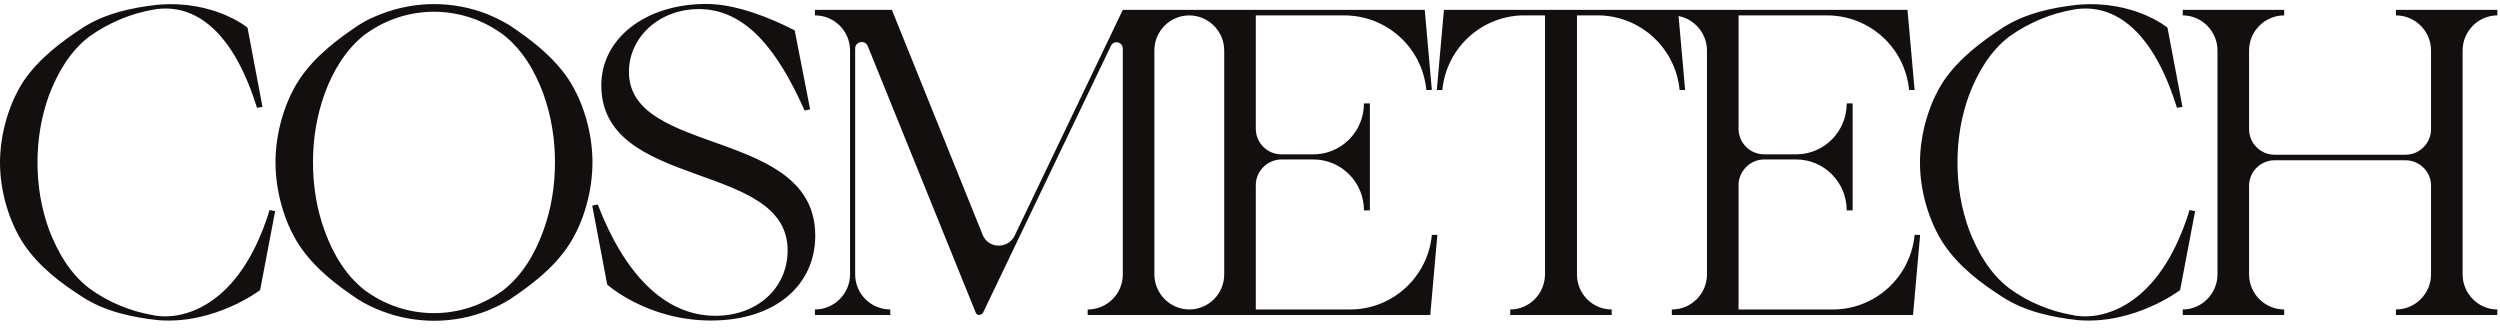
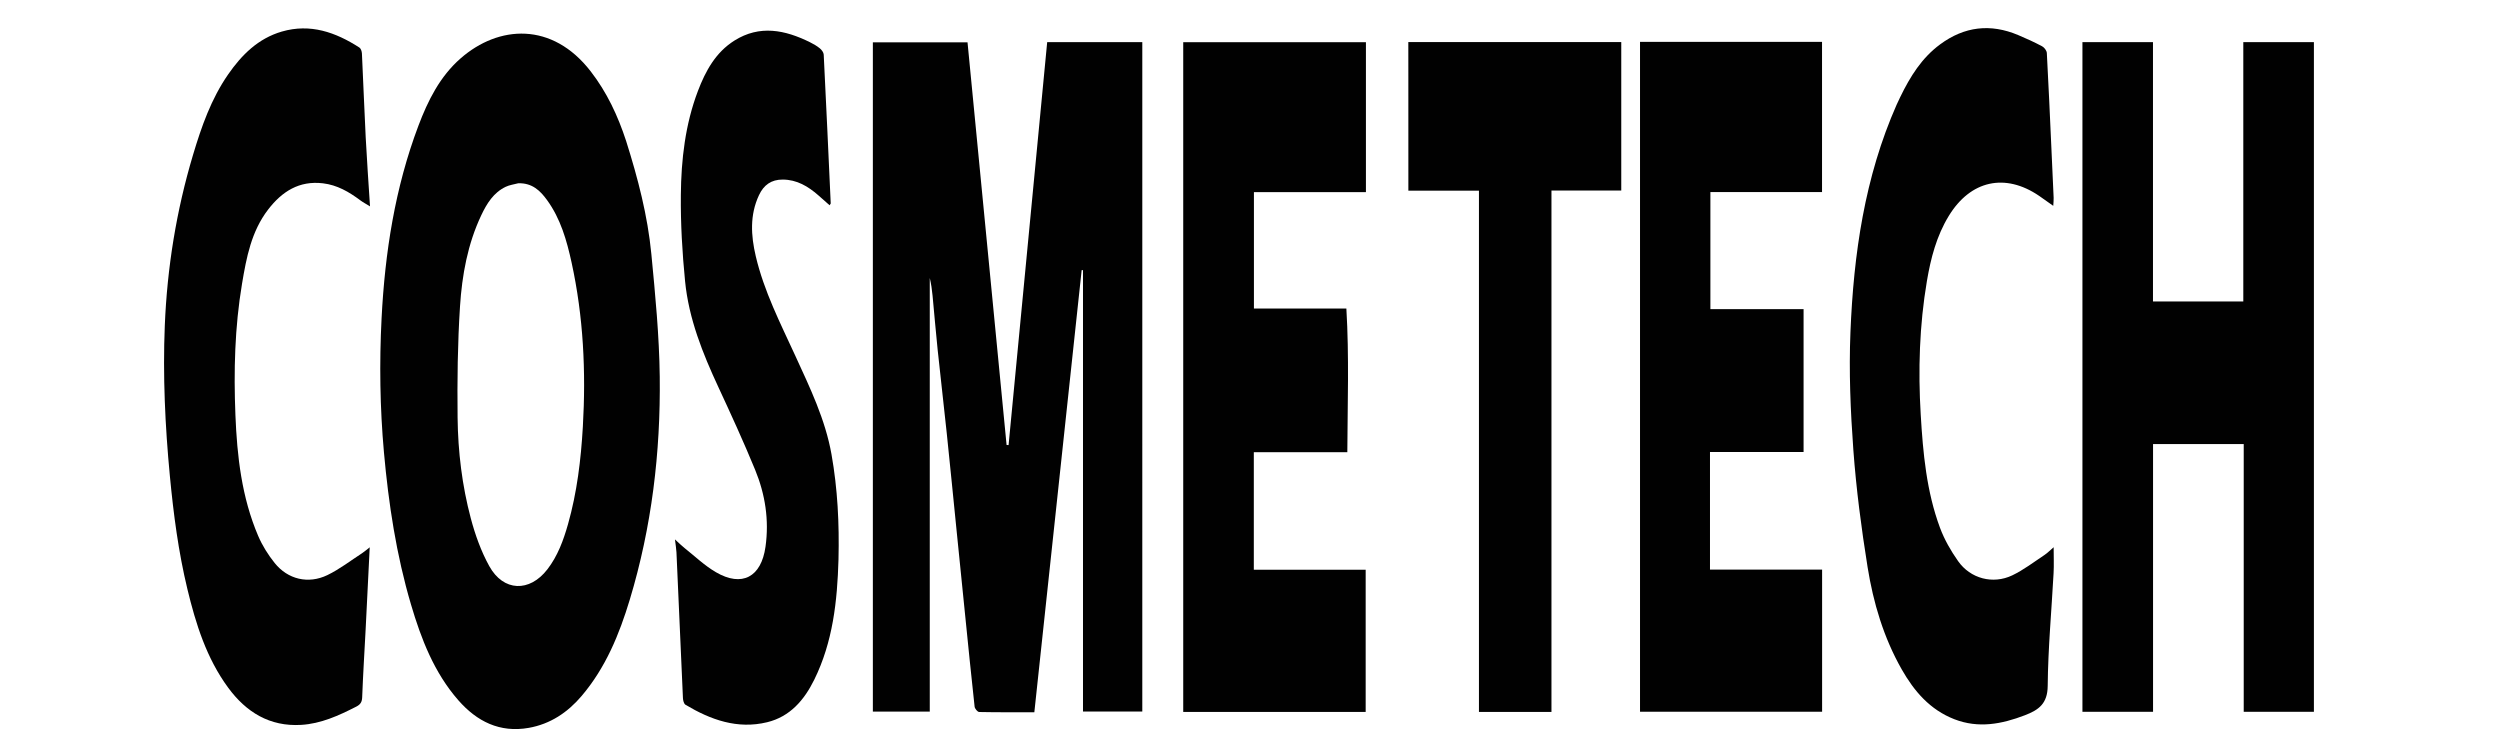
- <svg xmlns="http://www.w3.org/2000/svg" width="304" height="40" viewBox="0 0 304 40" fill="none">
-   <path d="M32.784 25.536L33.456 25.68L31.632 35.28C31.632 35.28 26.064 39.504 19.2 38.928C16.08 38.592 12.768 37.872 10.08 36.144C7.44 34.464 4.752 32.448 2.88 29.664C1.056 26.88 5.57005e-05 23.184 5.57005e-05 19.776C5.57005e-05 16.368 1.056 12.624 2.88 9.84C4.752 7.104 7.44 5.088 10.08 3.36C12.768 1.632 16.08 0.912 19.2 0.576C26.064 1.90735e-06 30.096 3.36 30.096 3.36L30.144 3.6L31.92 13.008L31.248 13.104C27.456 0.912 21.408 0.816 19.056 1.104C18.864 1.152 18.768 1.152 18.768 1.152C15.888 1.632 13.2 2.784 10.896 4.416C8.496 6.24 7.056 8.784 6 11.472C4.992 14.208 4.56 16.992 4.56 19.776C4.56 22.512 4.992 25.296 6 28.032C7.056 30.72 8.496 33.264 10.896 35.088C13.2 36.768 15.888 37.872 18.768 38.352C18.768 38.352 18.864 38.4 19.056 38.4C21.84 38.832 29.04 37.728 32.784 25.536ZM69.164 9.696C70.988 12.48 72.044 16.272 72.044 19.728C72.044 23.232 70.988 27.024 69.164 29.808C67.292 32.64 64.604 34.656 61.964 36.432C61.1 36.96 60.188 37.392 59.276 37.776C55.148 39.408 50.54 39.408 46.412 37.824C45.404 37.44 44.444 36.96 43.58 36.432C40.94 34.656 38.252 32.64 36.38 29.808C34.556 27.024 33.5 23.232 33.5 19.728C33.5 16.272 34.556 12.48 36.38 9.696C38.252 6.864 40.94 4.848 43.58 3.072C44.444 2.496 45.404 2.064 46.412 1.68C50.54 0.096 55.148 0.096 59.276 1.728C60.188 2.112 61.1 2.544 61.964 3.072C64.604 4.848 67.292 6.864 69.164 9.696ZM66.044 28.128C67.052 25.392 67.484 22.56 67.484 19.728C67.484 16.944 67.052 14.112 66.044 11.328C65.036 8.64 63.548 6.048 61.148 4.176C61.052 4.128 60.956 4.032 60.86 3.984C56.012 0.576 49.532 0.576 44.684 3.984C44.588 4.032 44.492 4.128 44.396 4.176C41.996 6.048 40.508 8.64 39.5 11.328C38.492 14.112 38.06 16.944 38.06 19.728C38.06 22.56 38.492 25.392 39.5 28.128C40.508 30.864 41.996 33.456 44.396 35.328C44.492 35.376 44.588 35.472 44.684 35.52C49.532 38.928 56.012 38.928 60.86 35.52C60.956 35.472 61.052 35.376 61.148 35.328C63.548 33.456 65.036 30.864 66.044 28.128ZM76.479 8.736C76.479 19.056 99.135 15.504 99.135 28.656C99.135 34.704 94.239 38.976 86.463 38.976C78.687 38.976 73.839 34.608 73.839 34.608L72.015 25.008L72.687 24.864C75.903 33.216 80.751 38.4 86.991 38.4C92.079 38.4 95.775 35.04 95.775 30.432C95.775 19.488 73.119 23.184 73.119 10.368C73.119 4.704 78.447 0.48 85.887 0.48C89.535 0.48 93.759 2.208 96.639 3.696L98.511 13.296L97.839 13.44C94.575 6.096 90.687 1.104 84.975 1.104C80.127 1.104 76.479 4.56 76.479 8.736ZM144.645 37.632V38.304H132.261V37.632C133.461 37.632 134.517 37.152 135.285 36.384C136.053 35.616 136.533 34.56 136.533 33.36V5.904C136.533 5.088 135.429 4.848 135.093 5.568L119.541 38.016C119.493 38.112 119.445 38.16 119.349 38.208C119.253 38.256 119.157 38.304 119.061 38.304C118.869 38.304 118.677 38.16 118.629 37.968L105.525 5.616C105.189 4.8 103.989 5.04 103.989 5.904V33.36C103.989 34.56 104.469 35.616 105.237 36.384C106.005 37.152 107.109 37.632 108.261 37.632V38.304H99.093V37.632C101.445 37.632 103.365 35.712 103.365 33.36V6.144C103.365 4.944 102.885 3.888 102.117 3.12C101.349 2.352 100.293 1.872 99.093 1.872V1.2H108.453L119.493 28.56C120.165 30.24 122.565 30.336 123.381 28.656L136.533 1.2H144.645V1.872C143.445 1.872 142.389 2.352 141.621 3.12C140.853 3.888 140.373 4.944 140.373 6.144V33.36C140.373 35.712 142.293 37.632 144.645 37.632ZM152.705 37.632H164.177C169.313 37.632 173.633 33.696 174.113 28.56H174.785L173.921 38.304H144.593V37.632C145.793 37.632 146.849 37.152 147.617 36.384C148.385 35.616 148.865 34.56 148.865 33.36V6.144C148.865 3.792 146.945 1.872 144.593 1.872V1.2H173.249L174.113 10.944H173.441C172.961 5.808 168.641 1.872 163.457 1.872H152.705V15.648C152.705 17.376 154.097 18.768 155.825 18.768H159.713C163.121 18.768 165.857 15.984 165.857 12.576H166.577V25.584H165.857C165.857 22.176 163.121 19.392 159.713 19.392H155.825C154.097 19.392 152.705 20.832 152.705 22.512V37.632ZM204.238 10.944C203.758 5.904 199.582 2.016 194.542 1.872H191.758V33.36C191.758 35.712 193.63 37.632 195.982 37.632V38.304H183.646V37.632C184.798 37.632 185.854 37.152 186.622 36.384C187.39 35.616 187.87 34.512 187.87 33.36V1.872H185.086C180.046 2.016 175.87 5.904 175.39 10.944H174.718L174.958 8.208L175.582 1.2H204.046L204.67 8.208L204.91 10.944H204.238ZM211.408 37.632H222.88C228.016 37.632 232.336 33.696 232.816 28.56H233.488L232.624 38.304H203.296V37.632C204.496 37.632 205.552 37.152 206.32 36.384C207.088 35.616 207.568 34.56 207.568 33.36V6.144C207.568 3.792 205.648 1.872 203.296 1.872V1.2H231.952L232.816 10.944H232.144C231.664 5.808 227.344 1.872 222.16 1.872H211.408V15.648C211.408 17.376 212.8 18.768 214.528 18.768H218.416C221.824 18.768 224.56 15.984 224.56 12.576H225.28V25.584H224.56C224.56 22.176 221.824 19.392 218.416 19.392H214.528C212.8 19.392 211.408 20.832 211.408 22.512V37.632ZM266.253 25.536L266.925 25.68L265.101 35.28C265.101 35.28 259.533 39.504 252.669 38.928C249.549 38.592 246.237 37.872 243.549 36.144C240.909 34.464 238.221 32.448 236.349 29.664C234.525 26.88 233.469 23.184 233.469 19.776C233.469 16.368 234.525 12.624 236.349 9.84C238.221 7.104 240.909 5.088 243.549 3.36C246.237 1.632 249.549 0.912 252.669 0.576C259.533 1.90735e-06 263.565 3.36 263.565 3.36L263.613 3.6L265.389 13.008L264.717 13.104C260.925 0.912 254.877 0.816 252.525 1.104C252.333 1.152 252.237 1.152 252.237 1.152C249.357 1.632 246.669 2.784 244.365 4.416C241.965 6.24 240.525 8.784 239.469 11.472C238.461 14.208 238.029 16.992 238.029 19.776C238.029 22.512 238.461 25.296 239.469 28.032C240.525 30.72 241.965 33.264 244.365 35.088C246.669 36.768 249.357 37.872 252.237 38.352C252.237 38.352 252.333 38.4 252.525 38.4C255.309 38.832 262.509 37.728 266.253 25.536ZM299.454 6.144V33.36C299.454 35.712 301.374 37.632 303.678 37.632V38.304H291.342V37.632C293.694 37.632 295.614 35.712 295.614 33.36V22.56C295.614 20.88 294.222 19.488 292.494 19.488H276.606C274.878 19.488 273.486 20.88 273.486 22.608V33.36C273.486 35.712 275.406 37.632 277.758 37.632V38.304H265.422V37.632C267.726 37.632 269.646 35.712 269.646 33.36V6.144C269.646 3.792 267.726 1.872 265.422 1.872V1.2H277.758V1.872C275.406 1.872 273.486 3.792 273.486 6.144V15.696C273.486 17.424 274.878 18.816 276.606 18.816H292.494C294.222 18.816 295.614 17.424 295.614 15.696V6.144C295.614 3.792 293.694 1.872 291.342 1.872V1.2H303.678V1.872C301.374 1.872 299.454 3.792 299.454 6.144Z" fill="#140F0F" />
+ <svg xmlns="http://www.w3.org/2000/svg" version="1.1" id="Layer_1" x="0px" y="0px" width="100%" viewBox="0 80 1600 480" xml:space="preserve">
+   <path fill="#010101" opacity="1" stroke="none" d=" M731.072,342  C731.071,406.655 731.071,470.81 731.071,535.402  C718.367,535.402 705.986,535.402 693.117,535.402  C693.117,441.353 693.117,347.132 693.117,252.911  C692.833,252.898 692.55,252.885 692.266,252.872  C682.185,347.056 672.103,441.24 661.978,535.835  C649.935,535.835 638.298,535.924 626.669,535.681  C625.636,535.66 623.893,533.558 623.753,532.283  C621.608,512.794 619.671,493.283 617.695,473.776  C615.886,455.927 614.086,438.077 612.285,420.226  C610.168,399.232 608.116,378.232 605.92,357.246  C604.056,339.44 601.959,321.659 600.098,303.853  C598.891,292.308 597.945,280.736 596.834,269.181  C596.471,265.413 595.956,261.66 595.052,257.92  C595.052,350.356 595.052,442.793 595.052,535.426  C582.843,535.426 570.96,535.426 558.629,535.426  C558.629,392.452 558.629,249.89 558.629,107.107  C578.884,107.107 599.107,107.107 619.216,107.107  C627.573,193.261 635.892,279.015 644.211,364.769  C644.637,364.803 645.062,364.837 645.488,364.871  C653.714,279.02 661.94,193.168 670.199,106.98  C690.504,106.98 710.544,106.98 731.072,106.98  C731.072,185.287 731.072,263.393 731.072,342 z" />
+   <path fill="#010101" opacity="1" stroke="none" d=" M400.74,170.299  C408.275,194.169 414.502,217.999 416.86,242.533  C419.37,268.651 421.92,294.87 422.238,321.072  C422.824,369.466 417.116,417.266 403.057,463.778  C396.335,486.017 387.58,507.36 372.286,525.368  C363.285,535.967 352.252,543.37 338.417,545.829  C319.865,549.125 305.176,541.708 293.305,528.131  C277.84,510.442 269.568,489.002 263.034,466.877  C253.643,435.081 248.683,402.501 245.723,369.496  C243.159,340.898 242.751,312.302 244.209,283.717  C246.356,241.596 252.801,200.166 267.791,160.46  C273.89,144.302 281.568,128.918 294.813,117.339  C319.147,96.066 353.413,93.812 378.059,125.687  C388.361,139.011 395.421,153.99 400.74,170.299 M331.71,197.286  C329.016,198.014 326.138,198.358 323.662,199.542  C315.853,203.278 311.556,210.271 308.028,217.717  C299.288,236.161 295.702,256.028 294.407,276.056  C292.875,299.749 292.596,323.568 292.861,347.321  C293.104,369.069 295.731,390.741 301.328,411.796  C304.117,422.291 307.89,432.833 313.123,442.301  C322.191,458.706 338.957,459.169 350.356,444.343  C356.973,435.737 360.613,425.746 363.52,415.501  C369.303,395.116 371.805,374.209 373.024,353.098  C375.065,317.764 373.388,282.691 365.82,248.045  C362.725,233.881 358.774,219.922 350.055,207.973  C345.769,202.1 340.694,197.05 331.71,197.286 z" />
+   <path fill="#010101" opacity="1" stroke="none" d=" M1402,364.206  C1393.871,364.205 1386.243,364.205 1377.95,364.205  C1377.95,421.484 1377.95,478.373 1377.95,535.551  C1362.55,535.551 1347.816,535.551 1332.758,535.551  C1332.758,392.691 1332.758,249.956 1332.758,106.963  C1347.769,106.963 1362.651,106.963 1377.908,106.963  C1377.908,162.463 1377.908,217.547 1377.908,272.951  C1397.314,272.951 1416.344,272.951 1435.712,272.951  C1435.712,217.538 1435.712,162.442 1435.712,106.947  C1450.78,106.947 1465.513,106.947 1480.901,106.947  C1480.901,249.892 1480.901,392.585 1480.901,535.567  C1465.856,535.567 1451.272,535.567 1435.983,535.567  C1435.983,478.649 1435.983,421.784 1435.983,364.207  C1424.363,364.207 1413.431,364.207 1402,364.206 z" />
+   <path fill="#010101" opacity="1" stroke="none" d=" M1111,106.787  C1129.651,106.787 1147.802,106.787 1166.1,106.787  C1166.1,138.974 1166.1,170.708 1166.1,202.913  C1142.056,202.913 1118.465,202.913 1094.649,202.913  C1094.649,227.943 1094.649,252.5 1094.649,277.825  C1114.747,277.825 1134.345,277.825 1154.289,277.825  C1154.289,308.651 1154.289,338.707 1154.289,369.265  C1134.143,369.265 1114.409,369.265 1094.391,369.265  C1094.391,394.529 1094.391,419.292 1094.391,444.538  C1118.238,444.538 1141.993,444.538 1166.148,444.538  C1166.148,475.056 1166.148,505.097 1166.148,535.498  C1127.326,535.498 1088.611,535.498 1049.613,535.498  C1049.613,392.729 1049.613,249.975 1049.613,106.786  C1069.965,106.786 1090.232,106.786 1111,106.787 z" />
+   <path fill="#010101" opacity="1" stroke="none" d=" M810.131,369.405  C807.348,369.403 805.047,369.403 802.442,369.403  C802.442,394.493 802.442,419.236 802.442,444.611  C826.307,444.611 850.179,444.611 874.031,444.611  C874.031,475.296 874.031,505.346 874.031,535.618  C834.922,535.618 796.327,535.618 757.265,535.618  C757.265,392.733 757.265,249.903 757.265,106.997  C796.308,106.997 835.218,106.997 874.193,106.997  C874.193,139.11 874.193,170.828 874.193,202.944  C850.081,202.944 826.486,202.944 802.512,202.944  C802.512,227.888 802.512,252.436 802.512,277.44  C821.941,277.44 841.354,277.44 861.675,277.44  C863.501,308.165 862.434,338.484 862.287,369.406  C844.831,369.406 827.722,369.406 810.131,369.405 z" />
+   <path fill="#010101" opacity="1" stroke="none" d=" M234.006,482.869  C233.228,497.635 232.343,511.92 231.797,526.217  C231.678,529.325 230.691,530.876 227.953,532.274  C216.781,537.978 205.398,543.182 192.71,543.928  C172.635,545.109 157.566,535.816 146.029,520.115  C132.144,501.219 125.306,479.319 119.908,456.916  C114.176,433.129 111.033,408.943 108.713,384.585  C105.662,352.559 104.168,320.492 105.471,288.378  C106.977,251.265 112.863,214.783 123.535,179.125  C128.943,161.058 135.12,143.361 145.966,127.69  C154.679,115.1 165.229,104.616 180.354,100.206  C198.582,94.891 214.791,100.633 230,110.42  C230.977,111.049 231.568,112.91 231.632,114.232  C232.502,132.181 233.138,150.142 234.057,168.088  C234.788,182.35 235.828,196.595 236.809,212.081  C234.137,210.423 232.205,209.414 230.482,208.124  C223.34,202.774 215.761,198.399 206.707,197.318  C191.49,195.501 180.499,202.546 171.618,214.089  C160.838,228.1 157.726,244.785 154.901,261.575  C150.219,289.404 149.546,317.475 150.665,345.566  C151.719,372.029 154.687,398.299 165.227,422.973  C167.868,429.157 171.592,435.091 175.808,440.346  C184.197,450.802 197.307,453.963 209.525,448.067  C217.371,444.28 224.403,438.8 231.767,434.027  C233.22,433.086 234.52,431.909 236.62,430.272  C235.719,448.326 234.87,465.359 234.006,482.869 z" />
+   <path fill="#010101" opacity="1" stroke="none" d=" M1216.152,142.116  C1222.544,128.947 1229.926,117.054 1241.705,108.377  C1257.27,96.911 1273.866,94.982 1291.59,102.425  C1296.804,104.615 1301.968,106.973 1306.955,109.628  C1308.365,110.379 1309.889,112.412 1309.973,113.933  C1311.089,134.194 1311.958,154.469 1312.889,174.741  C1313.377,185.381 1313.88,196.021 1314.333,206.663  C1314.393,208.074 1314.202,209.496 1314.084,211.737  C1310.686,209.334 1307.926,207.323 1305.108,205.398  C1283.253,190.474 1261.123,195.467 1247.249,218.14  C1239.354,231.044 1235.691,245.273 1233.213,259.913  C1228.418,288.236 1227.56,316.825 1229.262,345.394  C1230.723,369.906 1232.939,394.507 1241.6,417.789  C1244.398,425.31 1248.546,432.536 1253.179,439.121  C1261.063,450.328 1275.465,454.139 1287.855,448.226  C1295.12,444.759 1301.634,439.698 1308.406,435.233  C1310.291,433.99 1311.892,432.315 1314.337,430.229  C1314.337,436.325 1314.576,441.554 1314.296,446.754  C1313.001,470.83 1310.752,494.89 1310.529,518.972  C1310.424,530.32 1304.828,534.344 1295.934,537.755  C1281.069,543.455 1266.215,546.301 1250.774,540.299  C1235.203,534.245 1225.054,522.396 1217.087,508.377  C1205.515,488.016 1198.915,465.799 1195.25,442.925  C1191.265,418.06 1187.983,393 1186.138,367.896  C1184.299,342.883 1183.268,317.655 1184.282,292.618  C1186.309,242.601 1193.361,193.345 1213.868,146.96  C1214.539,145.442 1215.282,143.956 1216.152,142.116 z" />
+   <path fill="#010101" opacity="1" stroke="none" d=" M536.637,437.951  C535.883,464.871 533.003,490.911 521.111,515.032  C514.721,527.992 505.654,538.67 490.952,542.233  C471.924,546.843 454.828,540.68 438.705,531.038  C437.67,530.418 437.15,528.268 437.082,526.798  C435.647,495.708 434.324,464.613 432.936,433.521  C432.833,431.213 432.411,428.92 431.971,425.219  C434.582,427.587 436.239,429.269 438.076,430.725  C444.694,435.971 450.898,441.954 458.124,446.176  C474.912,455.983 487.19,449.339 489.92,429.927  C492.324,412.832 489.731,396.345 483.263,380.623  C475.927,362.793 467.888,345.241 459.757,327.753  C449.679,306.078 440.814,283.959 438.452,260.022  C436.643,241.688 435.565,223.187 435.743,204.775  C435.961,182.14 438.532,159.625 446.685,138.188  C451.552,125.394 458.025,113.546 469.984,106.001  C486.215,95.76 502.437,99.143 518.403,107.041  C520.629,108.142 522.835,109.415 524.742,110.983  C525.893,111.929 527.108,113.565 527.177,114.947  C528.769,146.691 530.207,178.444 531.663,210.195  C531.668,210.316 531.518,210.444 530.944,211.371  C528.473,209.187 526.094,207.061 523.691,204.963  C517.156,199.261 510.03,194.973 500.956,194.926  C493.606,194.887 488.768,198.415 485.744,204.904  C479.801,217.653 480.58,230.709 483.685,243.954  C488.974,266.513 499.496,286.971 509.057,307.824  C518.413,328.228 528.212,348.477 532.176,370.859  C536.078,392.896 537.189,415.122 536.637,437.951 z" />
+   <path fill="#010101" opacity="1" stroke="none" d=" M901.339,129  C901.323,121.383 901.323,114.267 901.323,106.906  C946.987,106.906 992.103,106.906 1037.607,106.906  C1037.607,138.324 1037.607,169.711 1037.607,201.925  C1022.845,201.925 1008.147,201.925 992.934,201.925  C992.934,313.629 992.934,424.509 992.934,535.618  C977.302,535.618 962.2,535.618 946.528,535.618  C946.528,424.641 946.528,313.74 946.528,202.039  C931.419,202.039 916.852,202.039 901.356,202.039  C901.356,177.331 901.356,153.415 901.339,129 z" />
</svg>
